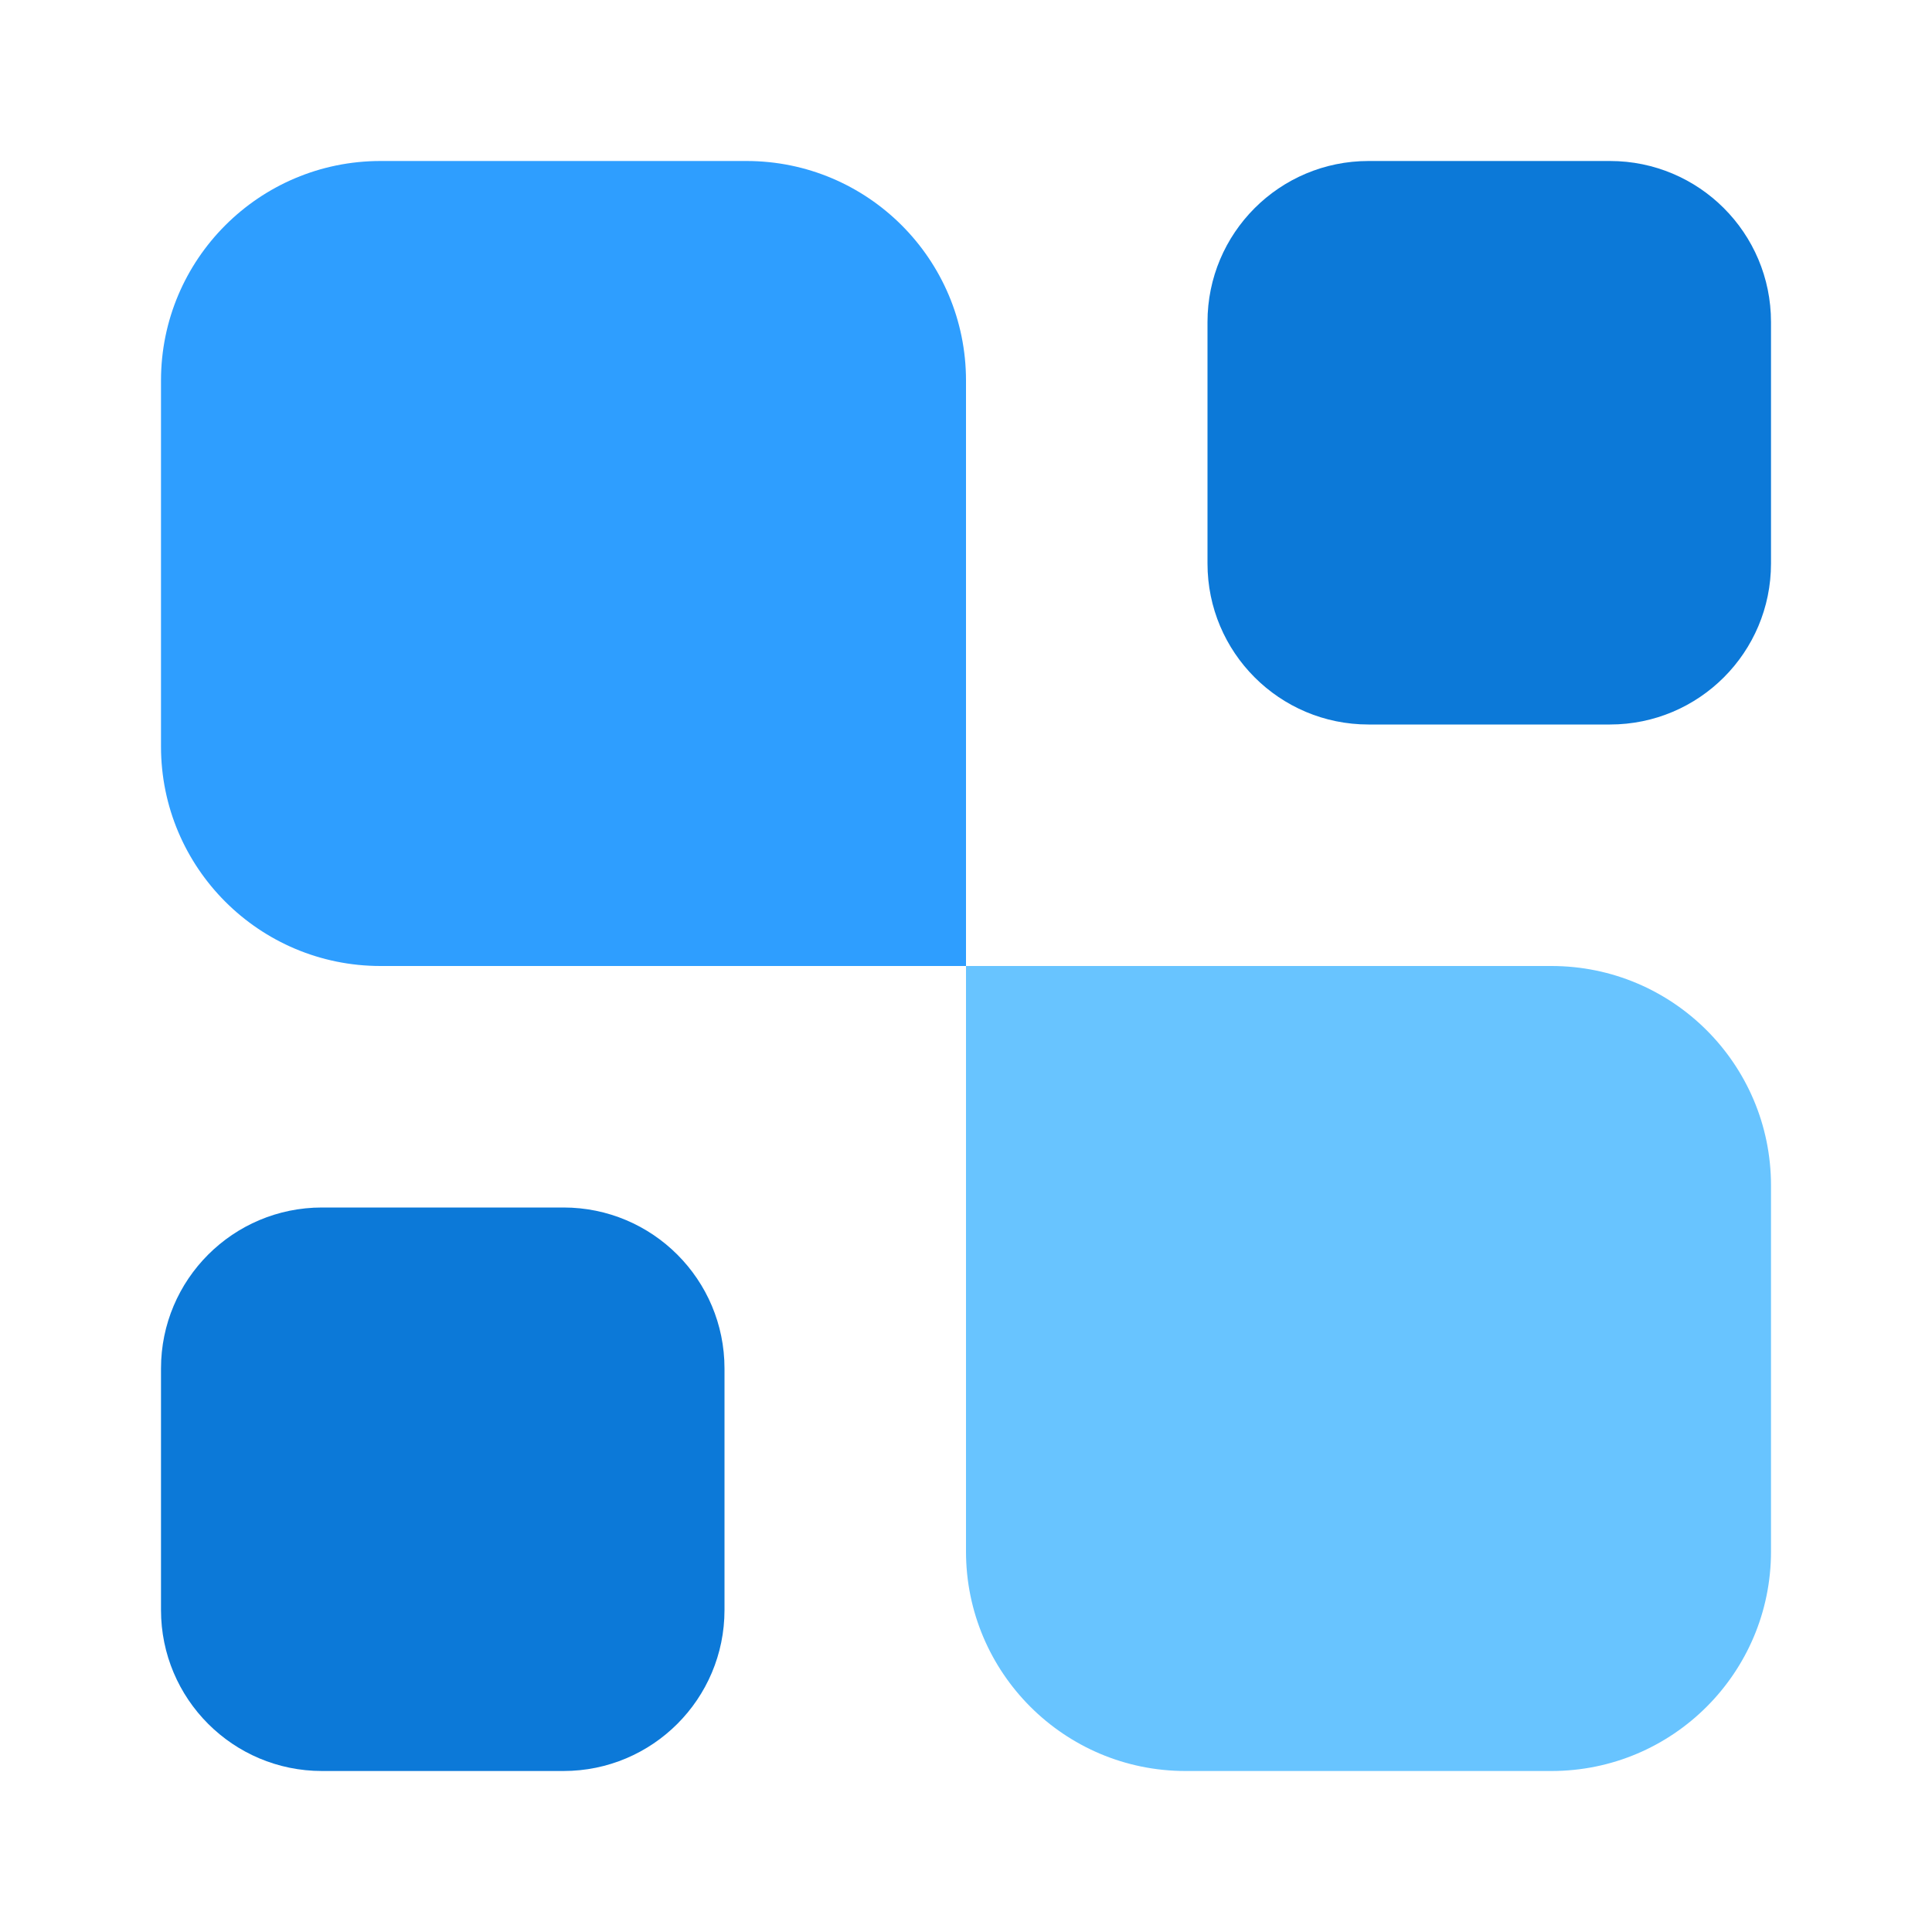
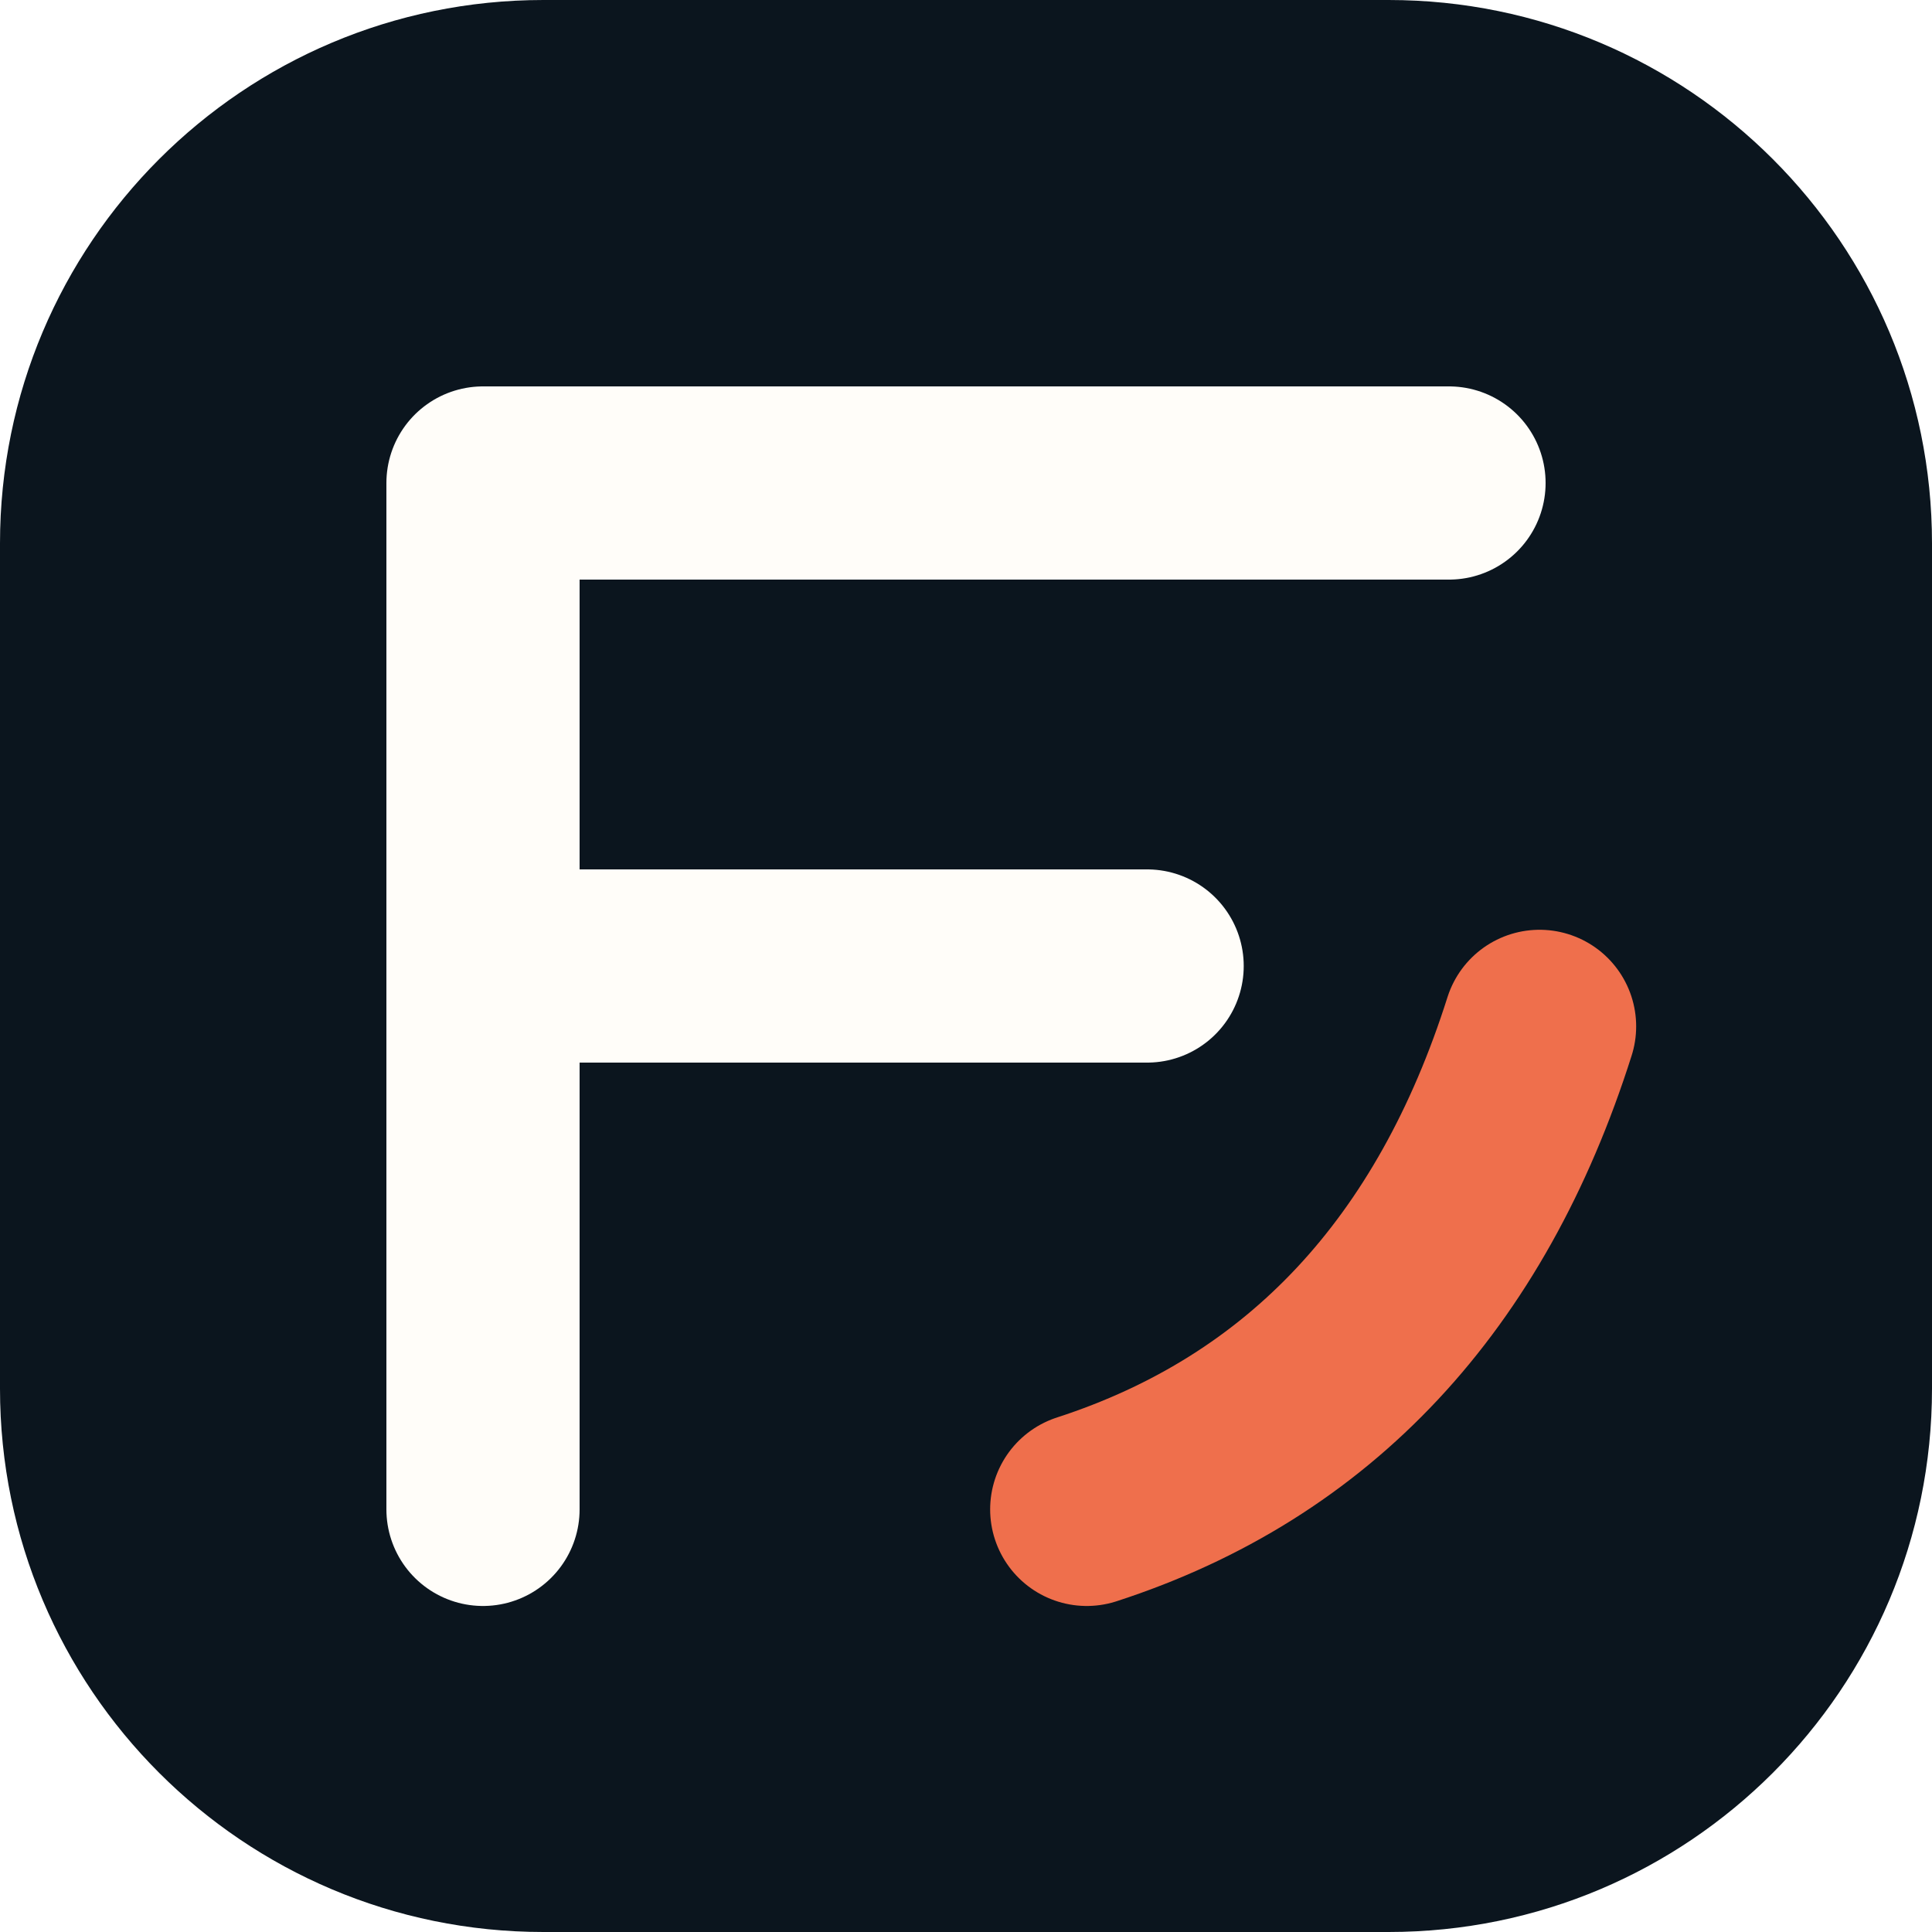
- <svg xmlns="http://www.w3.org/2000/svg" width="24" height="24" viewBox="0 0 24 24" fill="none">
-   <path d="M22 19.273C22 20.779 20.779 22 19.273 22H14.727C13.221 22 12 20.779 12 19.273V12H19.273C20.779 12 22 13.221 22 14.727V19.273Z" fill="#68C4FF" />
-   <path d="M20 2C21.105 2 22 2.895 22 4V7C22 8.105 21.105 9 20 9H17C15.895 9 15 8.105 15 7V4C15 2.895 15.895 2 17 2H20Z" fill="#0C79D8" />
-   <path d="M7 15C8.105 15 9 15.895 9 17V20C9 21.105 8.105 22 7 22H4C2.895 22 2 21.105 2 20V17C2 15.895 2.895 15 4 15H7Z" fill="#0C79D8" />
-   <path d="M12 12H4.727C3.221 12 2 10.779 2 9.273V4.727C2 3.221 3.221 2 4.727 2H9.273C10.779 2 12 3.221 12 4.727V12Z" fill="#2E9EFF" />
+ <svg xmlns="http://www.w3.org/2000/svg" width="32" height="32" viewBox="0 0 32 32" fill="none">
+   <rect width="32" height="32" rx="9" fill="#0B151E" />
+   <path d="M8 8H24M8 16H19M8 8V25" stroke="#FFFDF9" stroke-width="3.2" stroke-linecap="round" />
+   <path d="M18 25C21.7 23.8 24.2 21.1 25.5 17" stroke="#EF6F4C" stroke-width="3.2" stroke-linecap="round" />
</svg>
